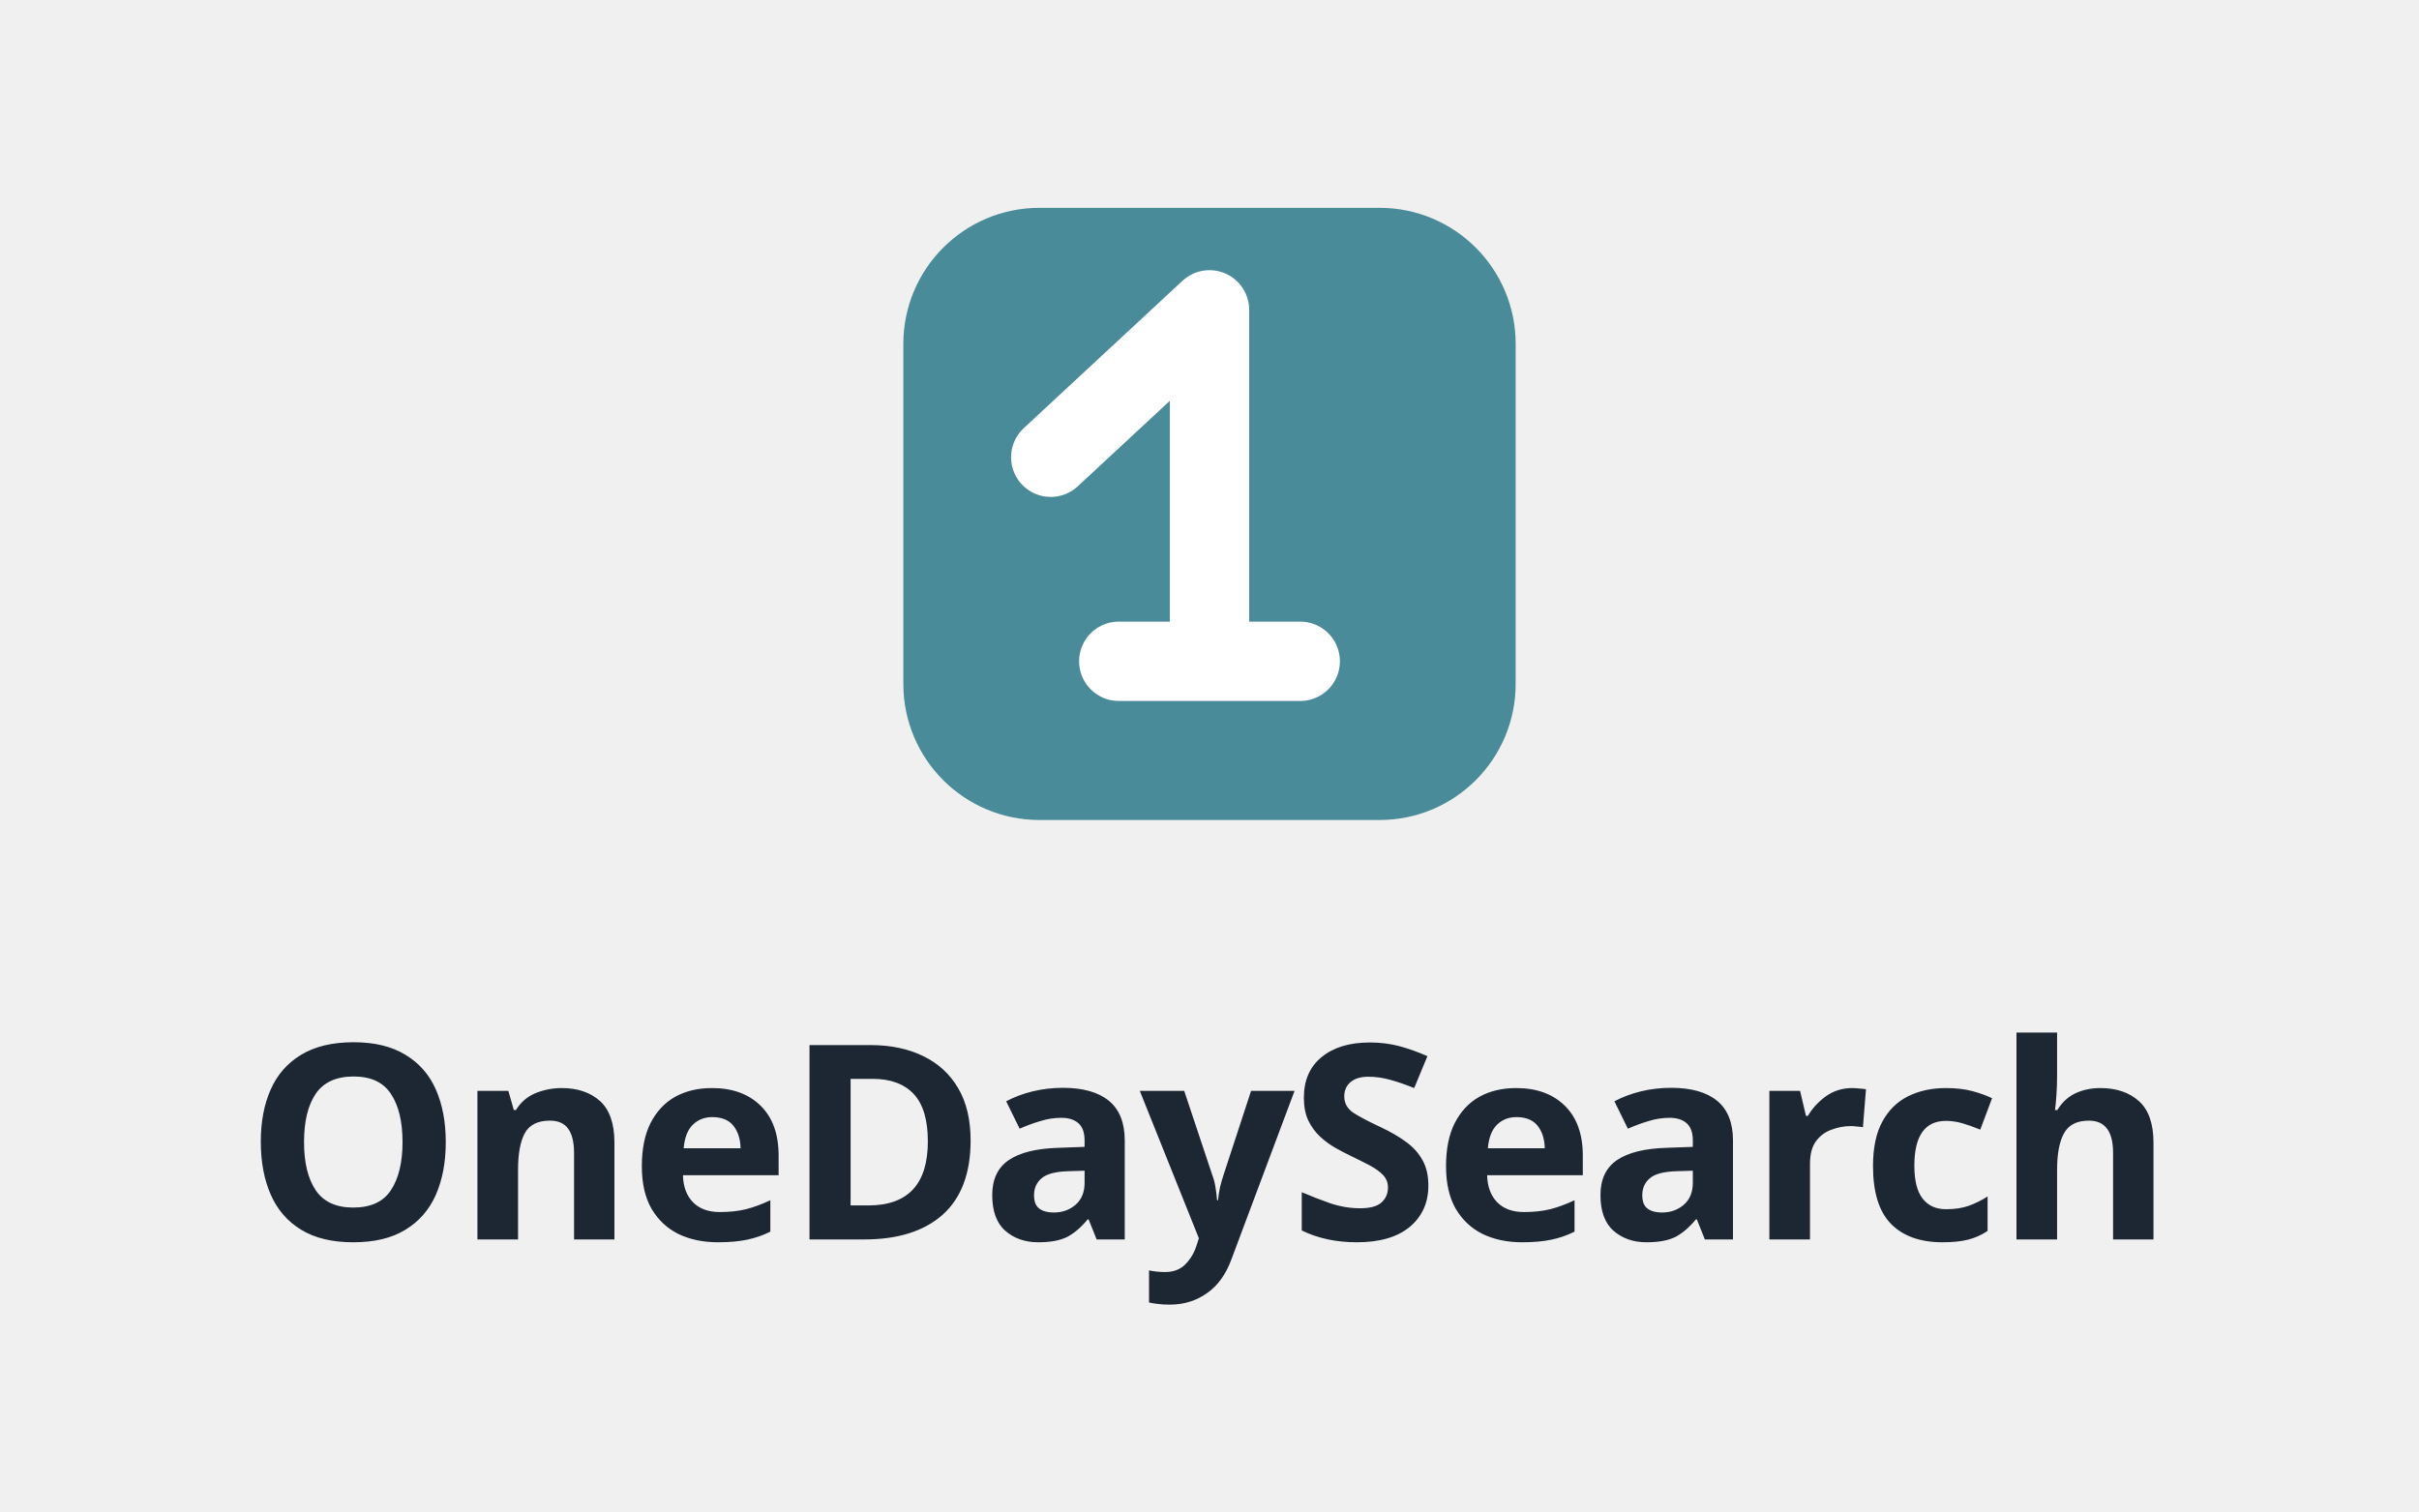
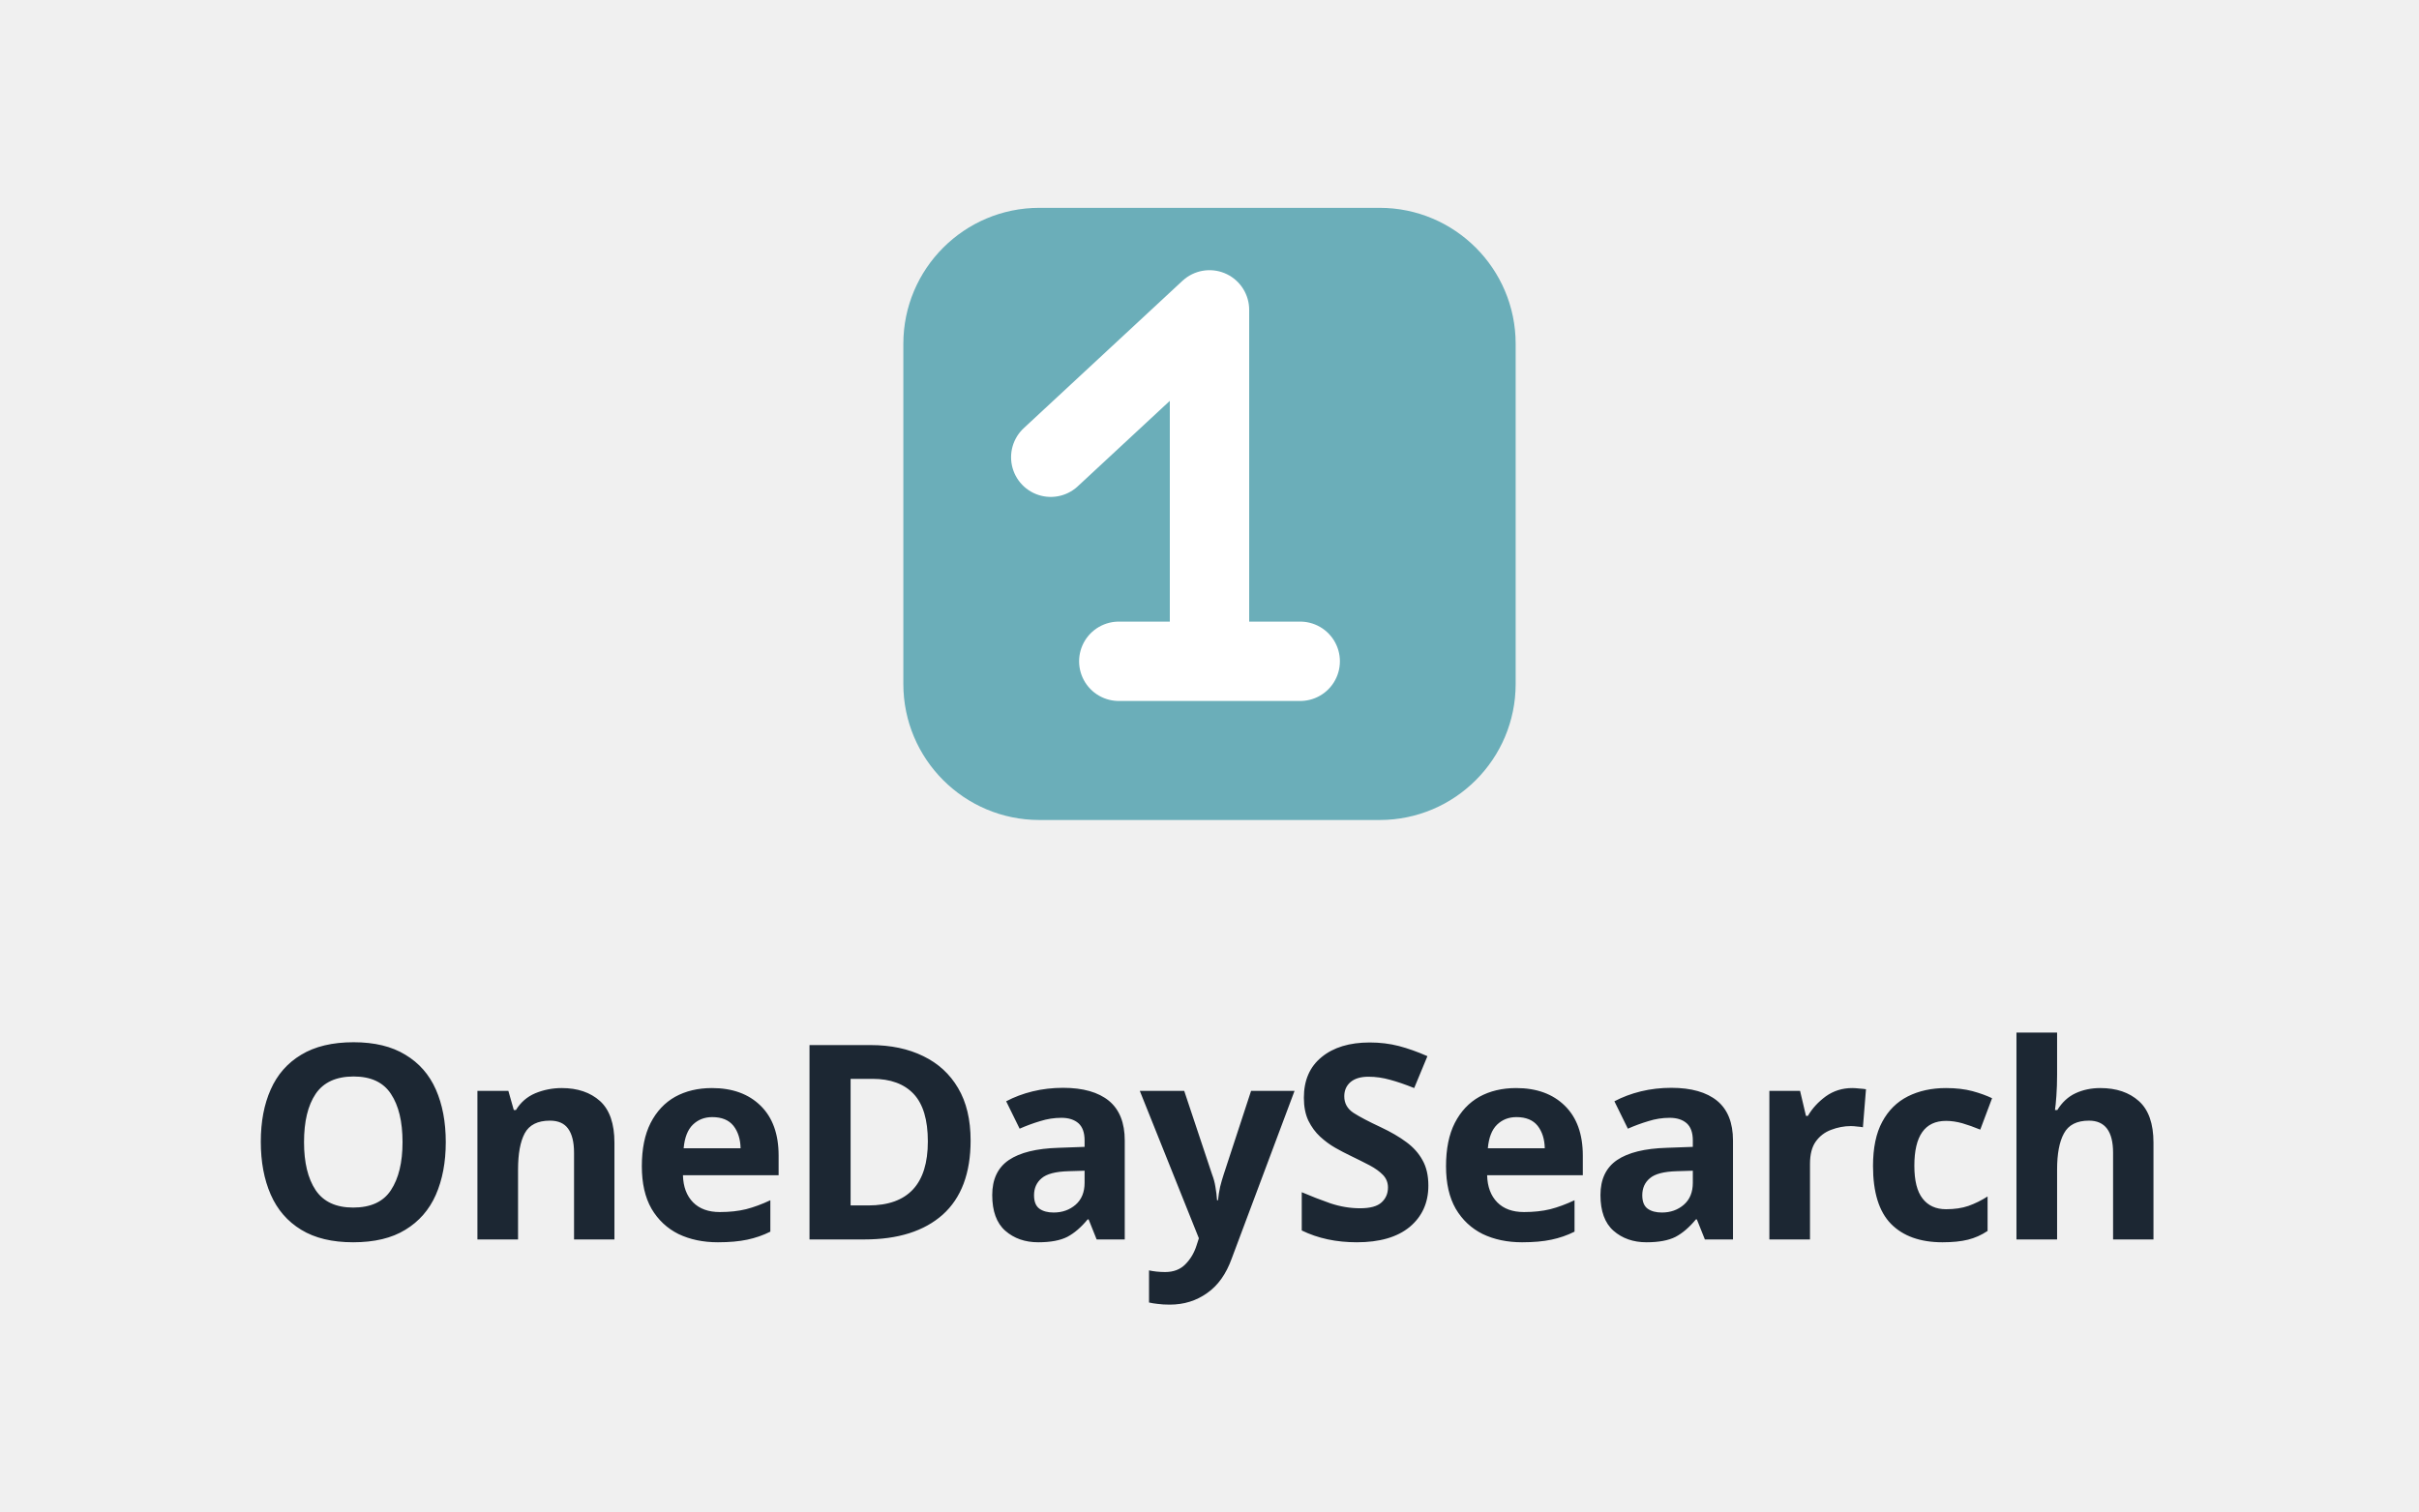
<svg xmlns="http://www.w3.org/2000/svg" viewBox="0 0 160 100" width="160" height="100" fill="none">
  <g transform="translate(56, 10) scale(1.5)">
    <g id="icon-c">
-       <rect x="2.5" y="2.5" width="27" height="27" rx="6" fill="#4A8B99" />
+       <rect x="2.5" y="2.5" width="27" height="27" rx="6" fill="#6BAEB9" />
      <path d="M9 13.5L16 7V22.5M12 22.5H20" stroke="#FFFFFF" stroke-width="3.5" stroke-linecap="round" stroke-linejoin="round" fill="none" />
    </g>
  </g>
  <text x="80" y="82" text-anchor="middle" font-family="'Hanken Grotesk', system-ui, sans-serif" font-weight="800" font-size="18" letter-spacing="-0.02em" fill="#1C2733">OneDaySearch</text>
</svg>
